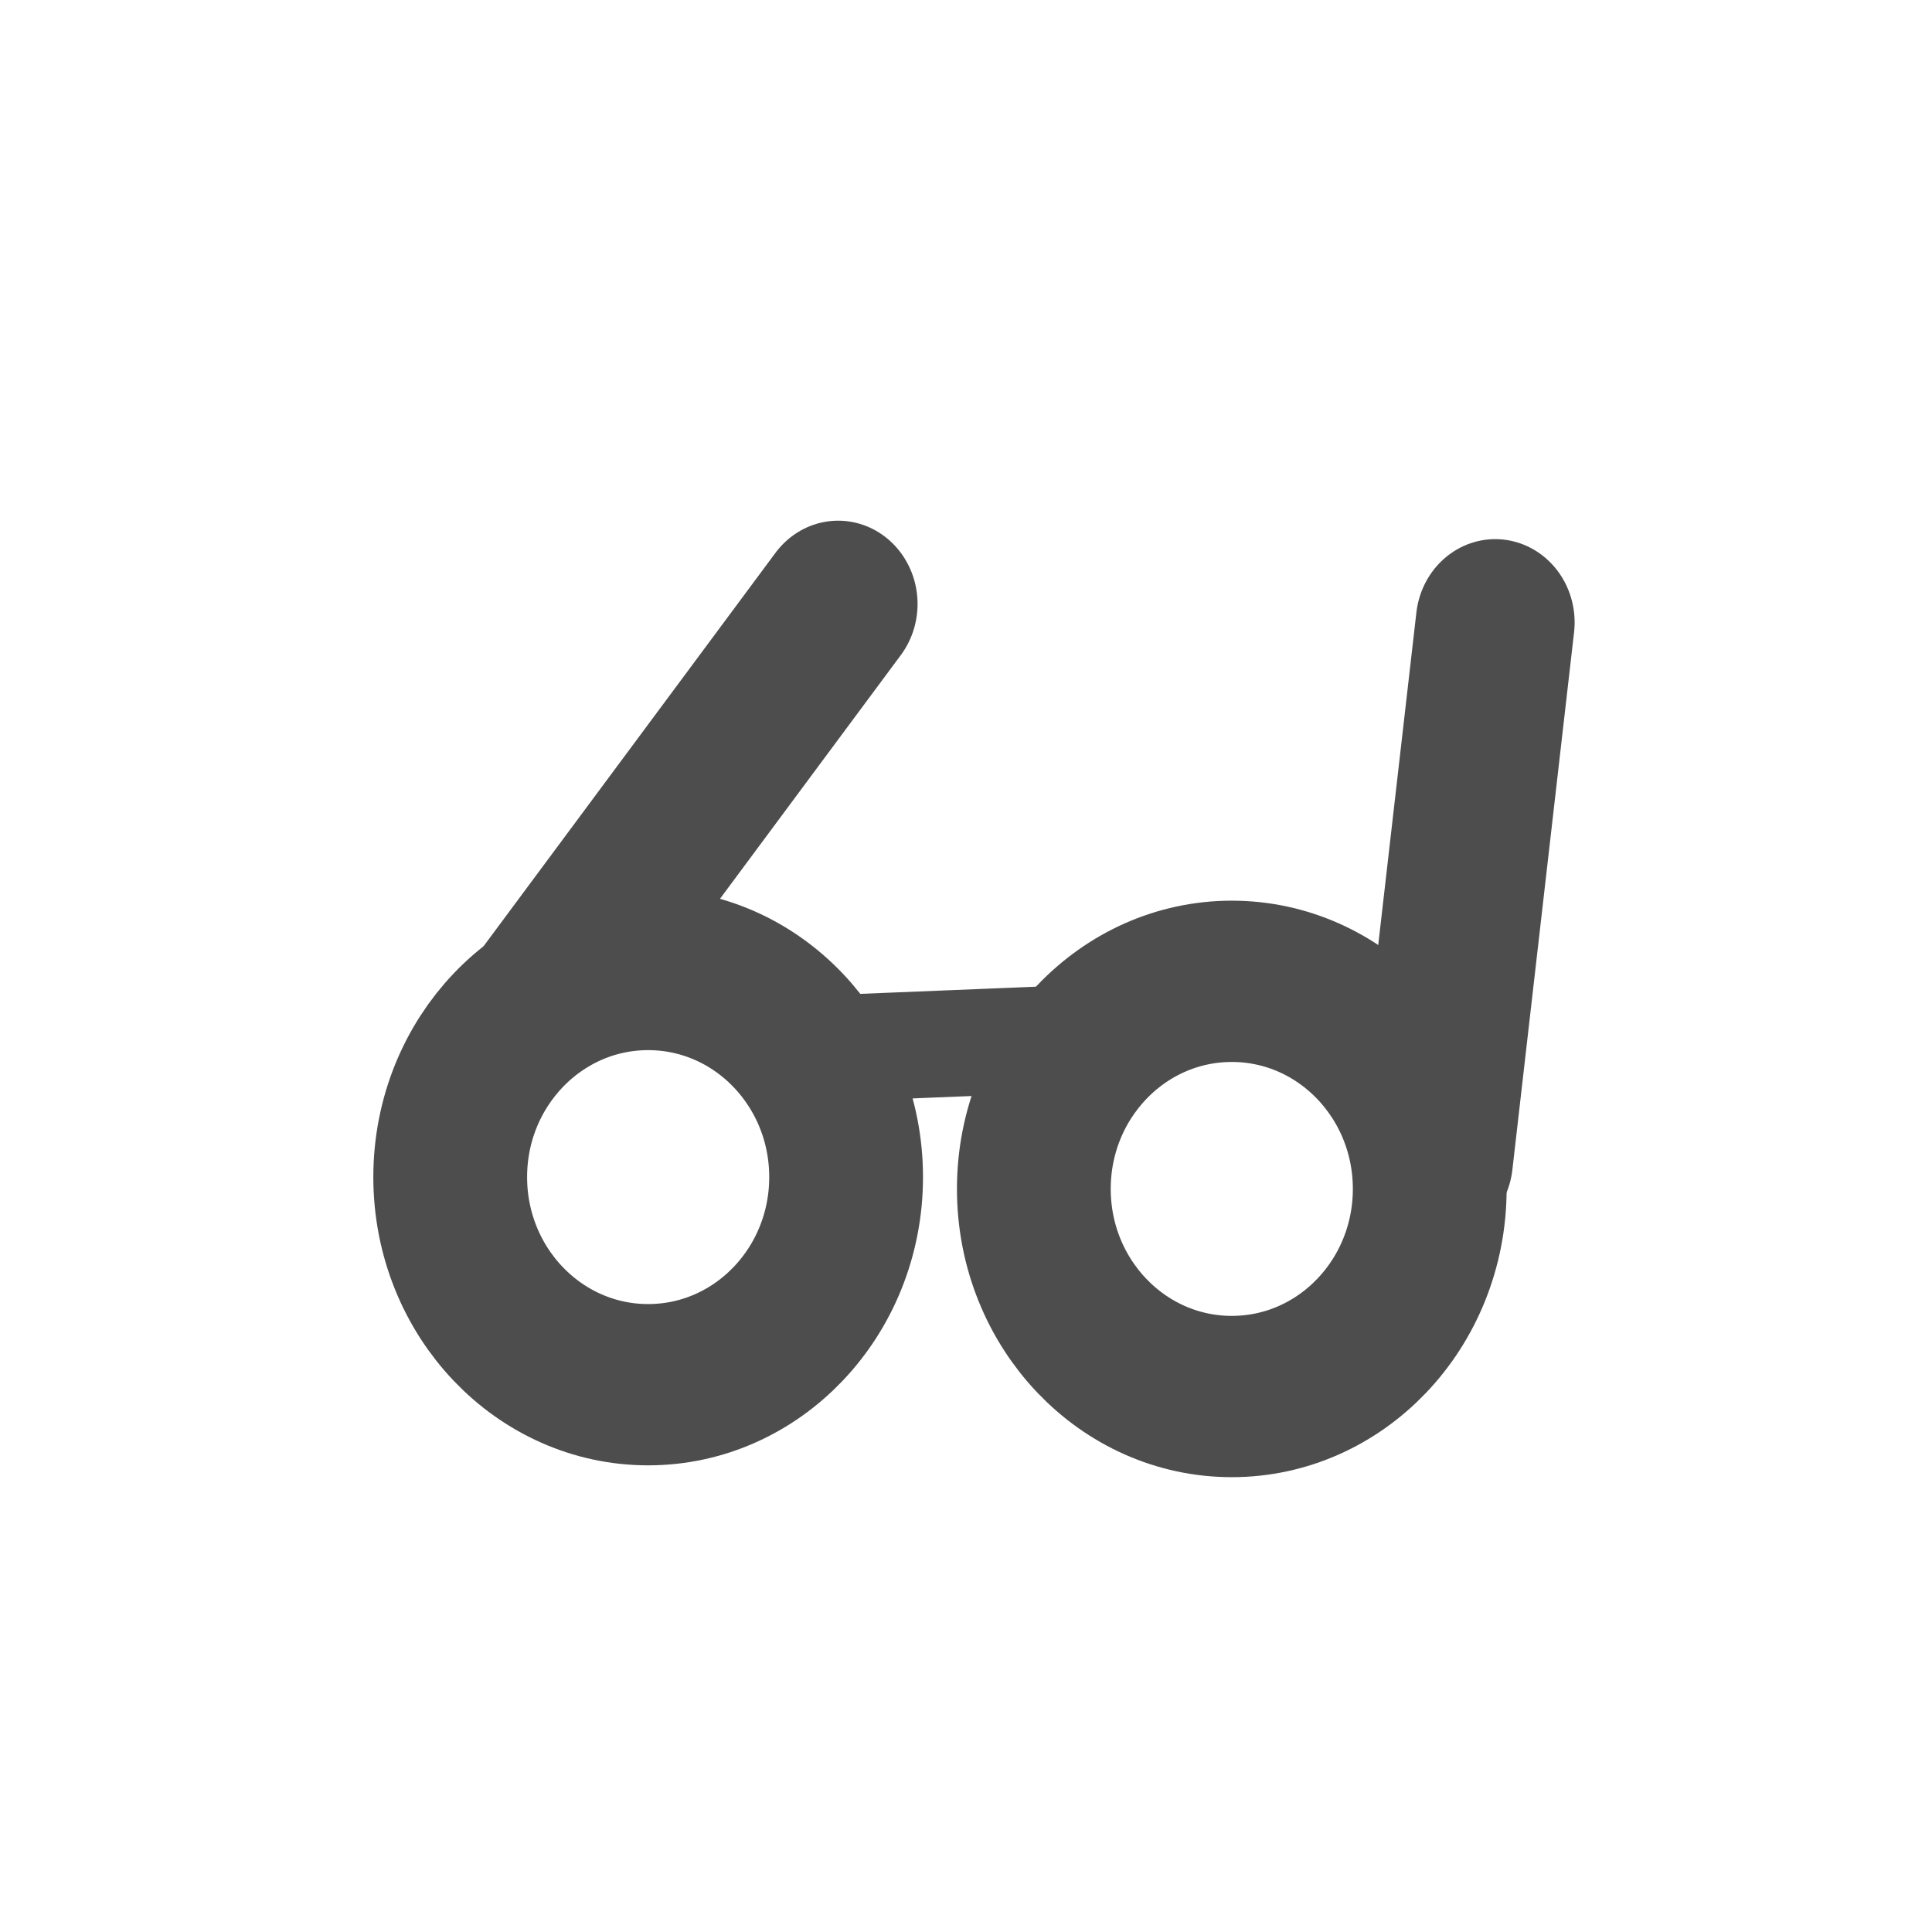
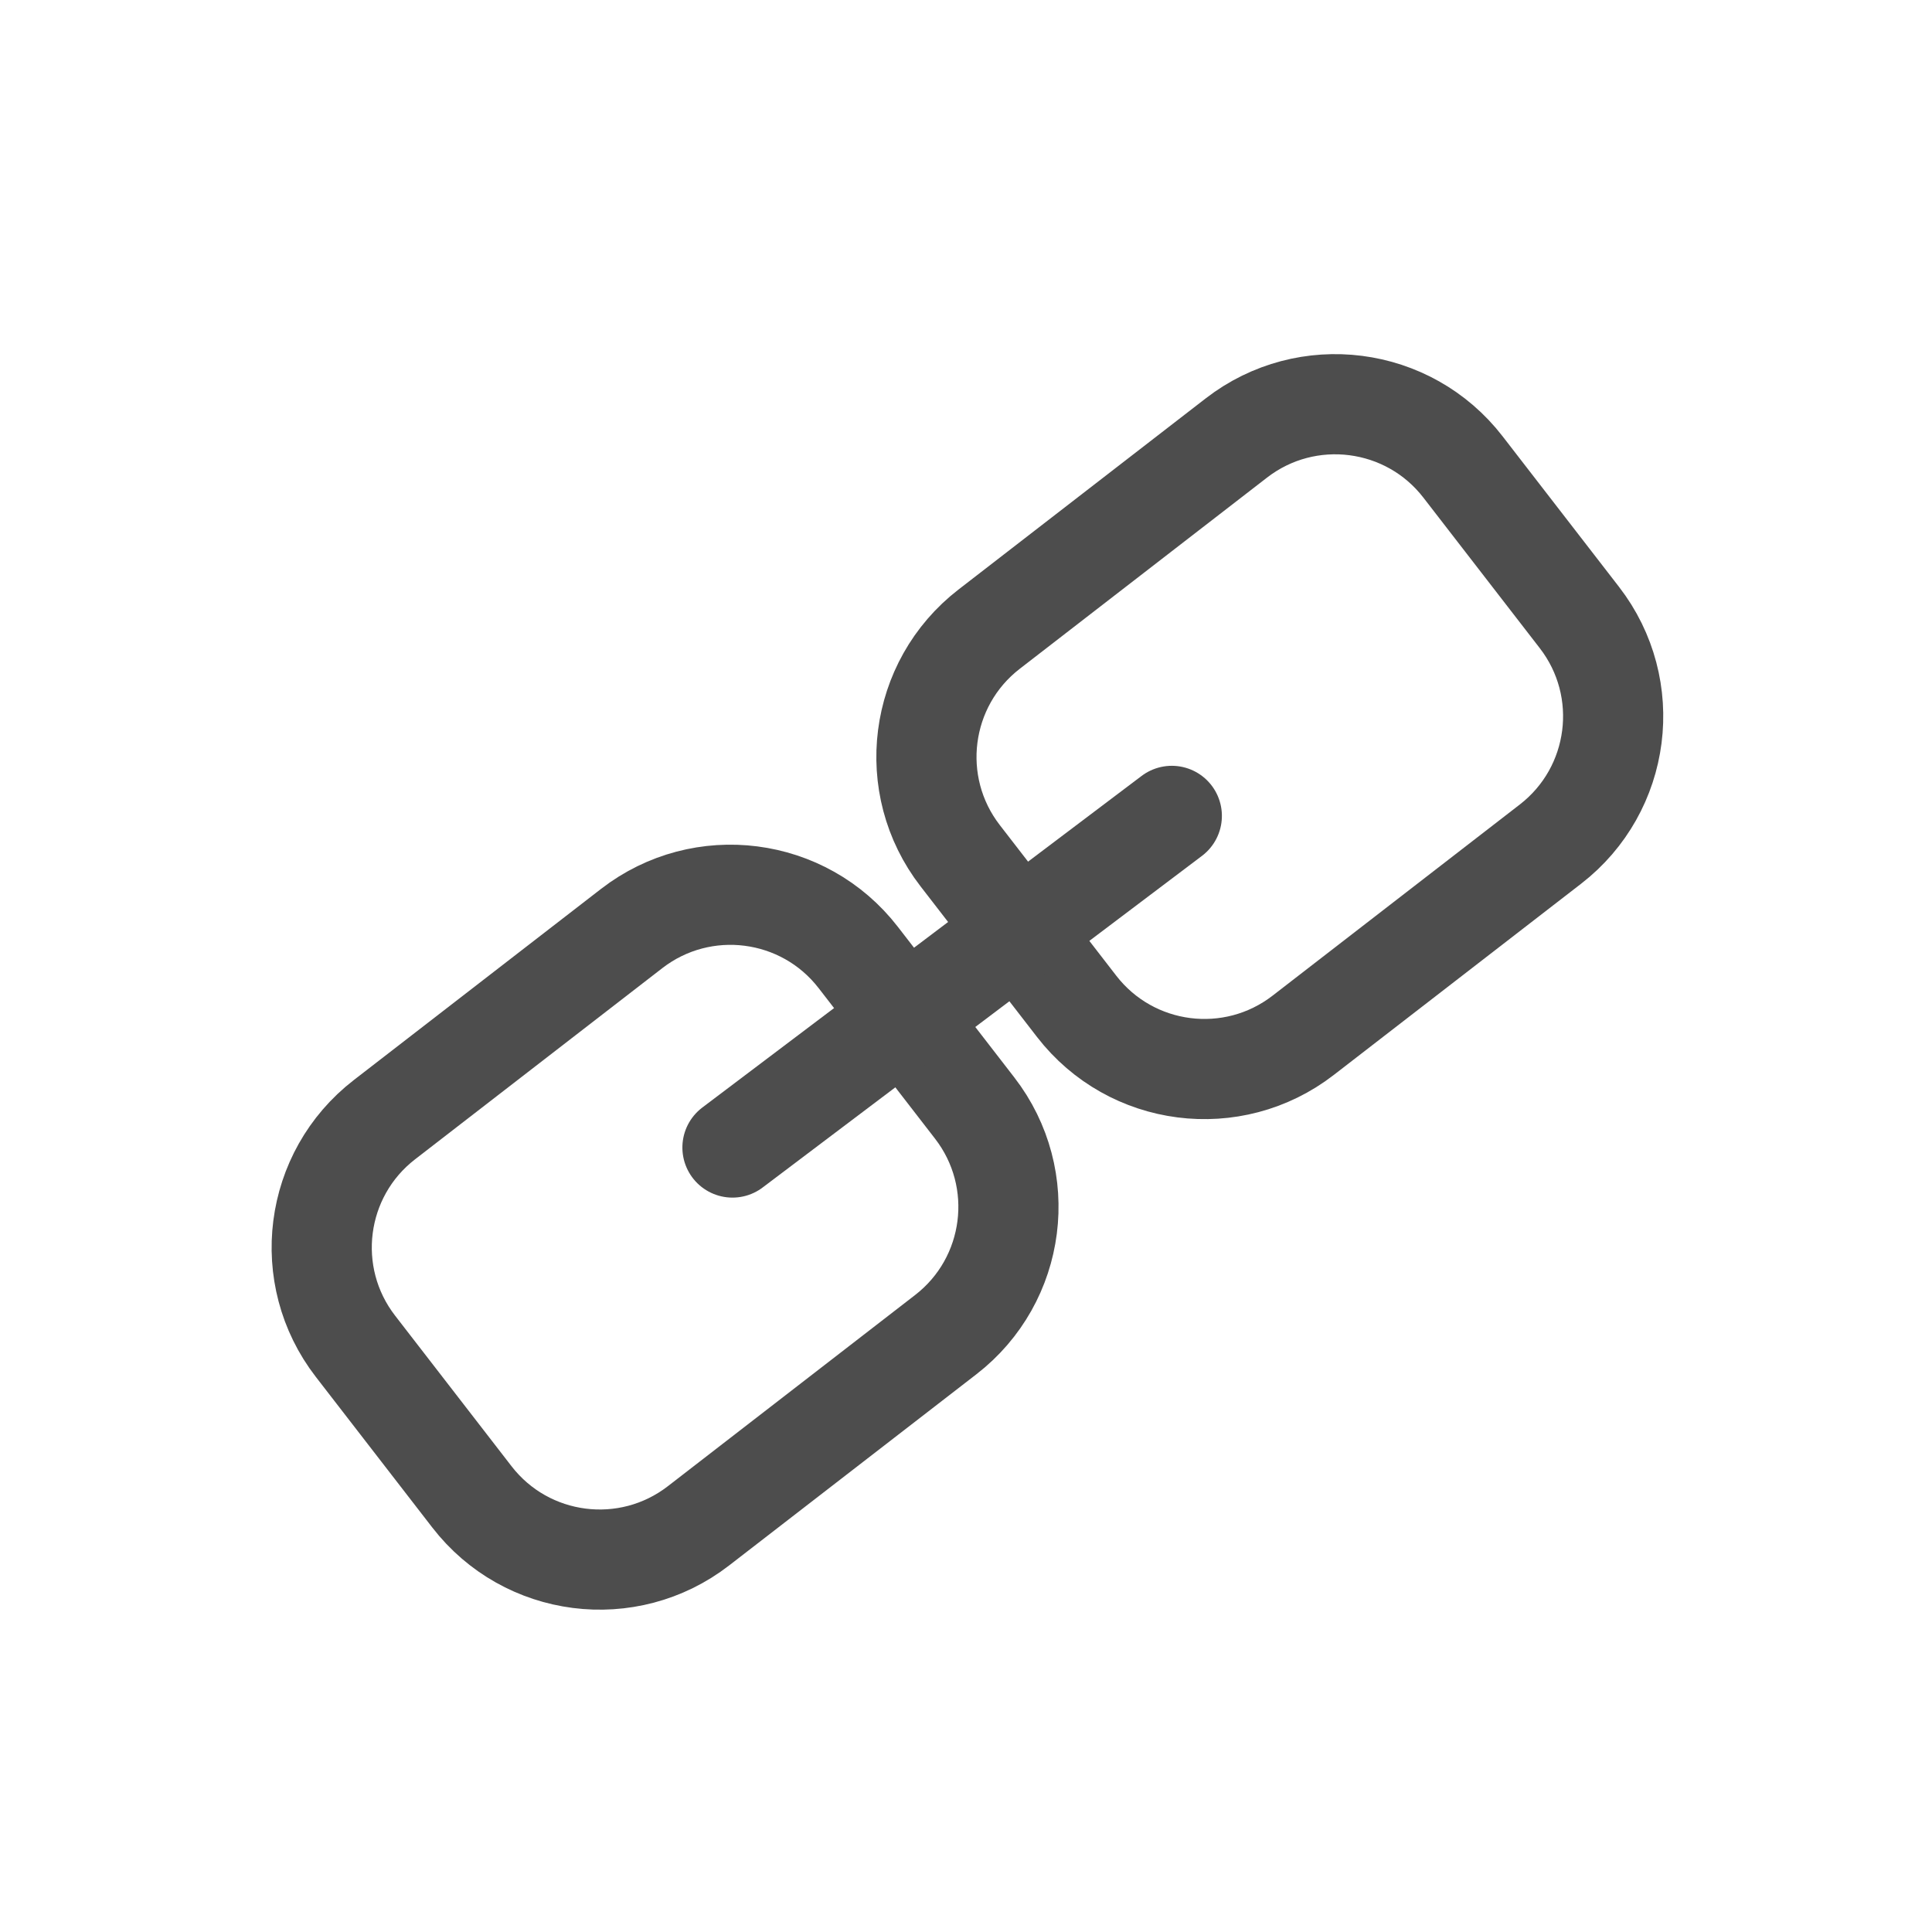
- <svg xmlns="http://www.w3.org/2000/svg" id="svg2" height="29pt" width="29pt" version="1.0" viewBox="13 43 29 29">
-   <g id="iconSymbol" transform="matrix(0.9534806,0,0,1,1.404573,-1.255411)" stroke="#4d4d4d" stroke-width="2.5" stroke-linecap="round" stroke-miterlimit="4" fill="none">
-     <path stroke-linejoin="round" d="m48.047,13.391c0,1.777-1.441,3.218-3.218,3.218s-3.218-1.441-3.218-3.218,1.441-3.218,3.218-3.218,3.218,1.441,3.218,3.218z" transform="matrix(0.9683681,0,0,0.9683681,-21.04597,48.95662)" />
-     <path stroke-linejoin="round" d="m48.047,13.391c0,1.777-1.441,3.218-3.218,3.218s-3.218-1.441-3.218-3.218,1.441-3.218,3.218-3.218,3.218,1.441,3.218,3.218z" transform="matrix(0.9683681,0,0,0.9683681,-11.85817,49.13416)" />
-     <path stroke-linejoin="miter" d="M20.797,59.179,25.356,53.321" />
-     <path stroke-linejoin="miter" d="m34.729,61.665,0.971-8.067" />
-     <path stroke-linejoin="miter" d="M14.536,21.27,20.251,21.048" transform="matrix(0.8,0,0,0.8,13,43)" stroke-width="2" />
+ <svg xmlns="http://www.w3.org/2000/svg" id="svg2" height="29pt" viewBox="13 43 29 29" width="29pt" version="1.0">
+   <defs id="defs10">
+   </defs>
+   <g id="iconSymbol" stroke-linejoin="miter" transform="matrix(0.7571541,-0.1025239,0.1025239,0.7571541,-1.161697,17.71349)" stroke="#4d4d4d" stroke-miterlimit="4" stroke-dasharray="none" stroke-width="1.968" fill="none">
+     <rect id="rect10" ry="3.173" transform="matrix(0.8660254,-0.5,0.5,0.8660254,0,0)" height="10.086" width="12.486" y="59.54" x="-16.234" />
+     <rect id="rect3046" ry="3.173" transform="matrix(0.8660254,-0.5,0.5,0.8660254,0,0)" height="10.086" width="12.486" y="59.183" x="-0.941" />
+     <path id="path3089" d="m25.161,59.553,9.427-5.298" stroke-linecap="round" />
  </g>
</svg>
